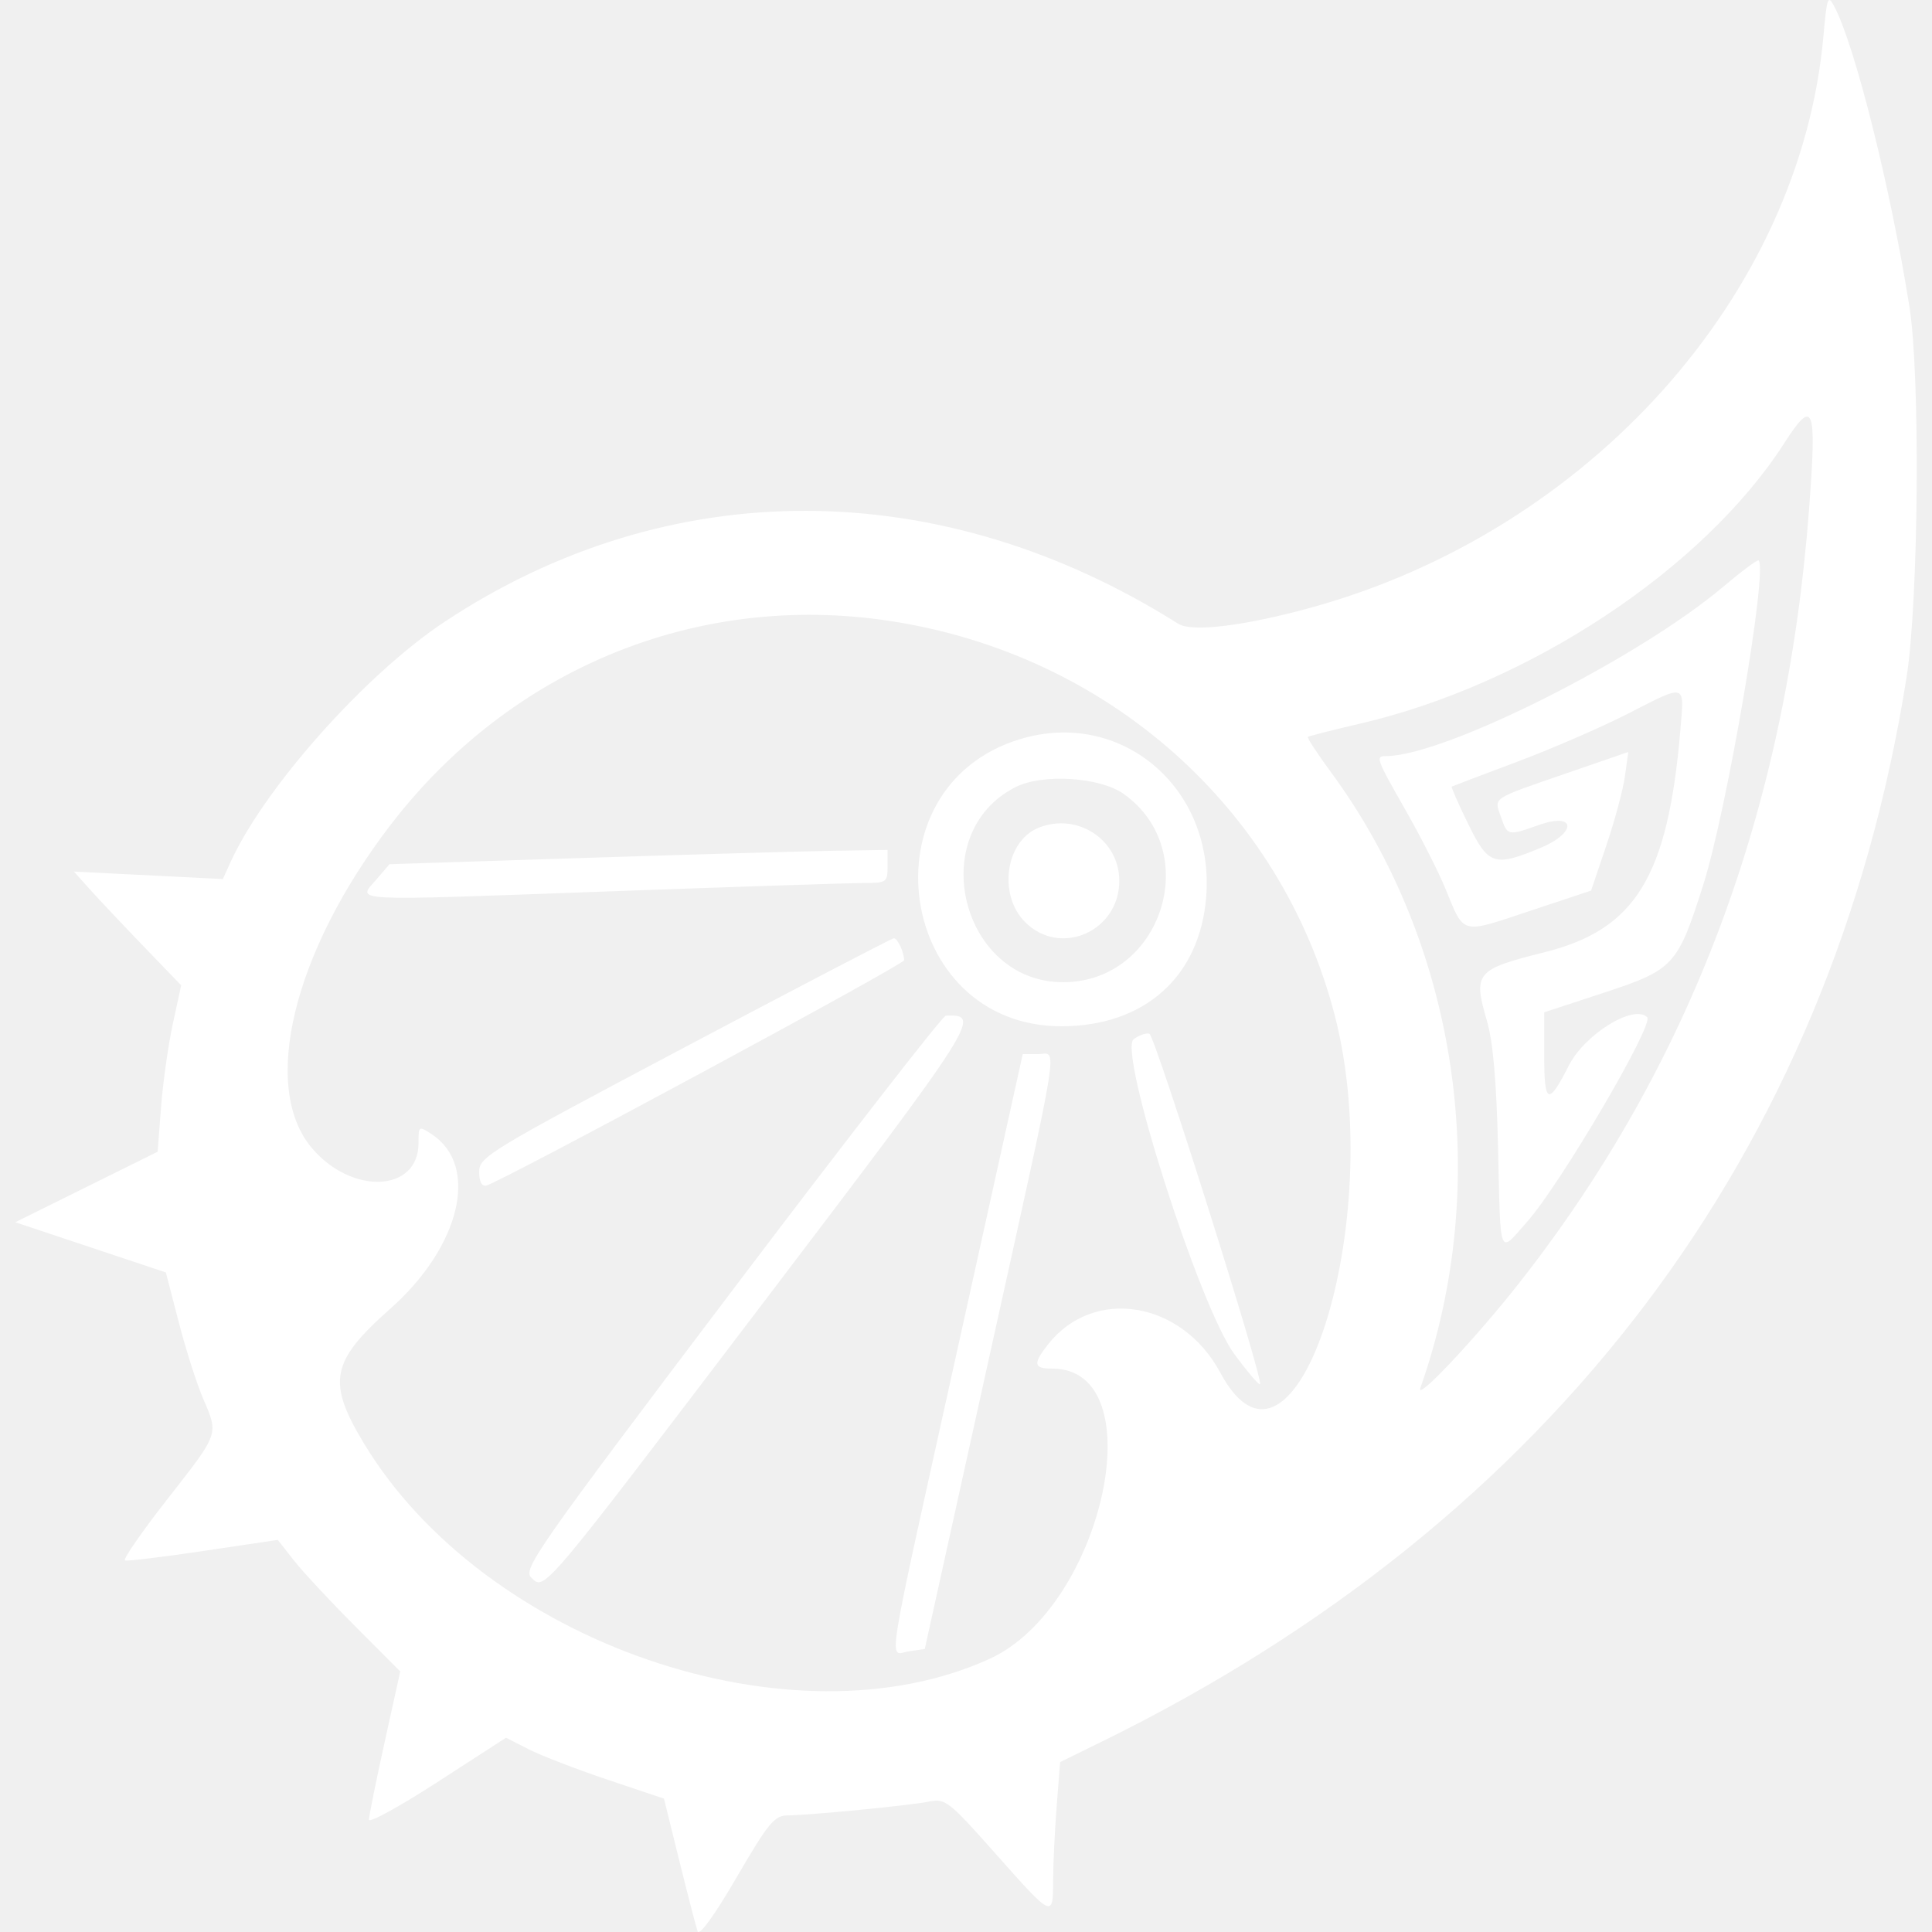
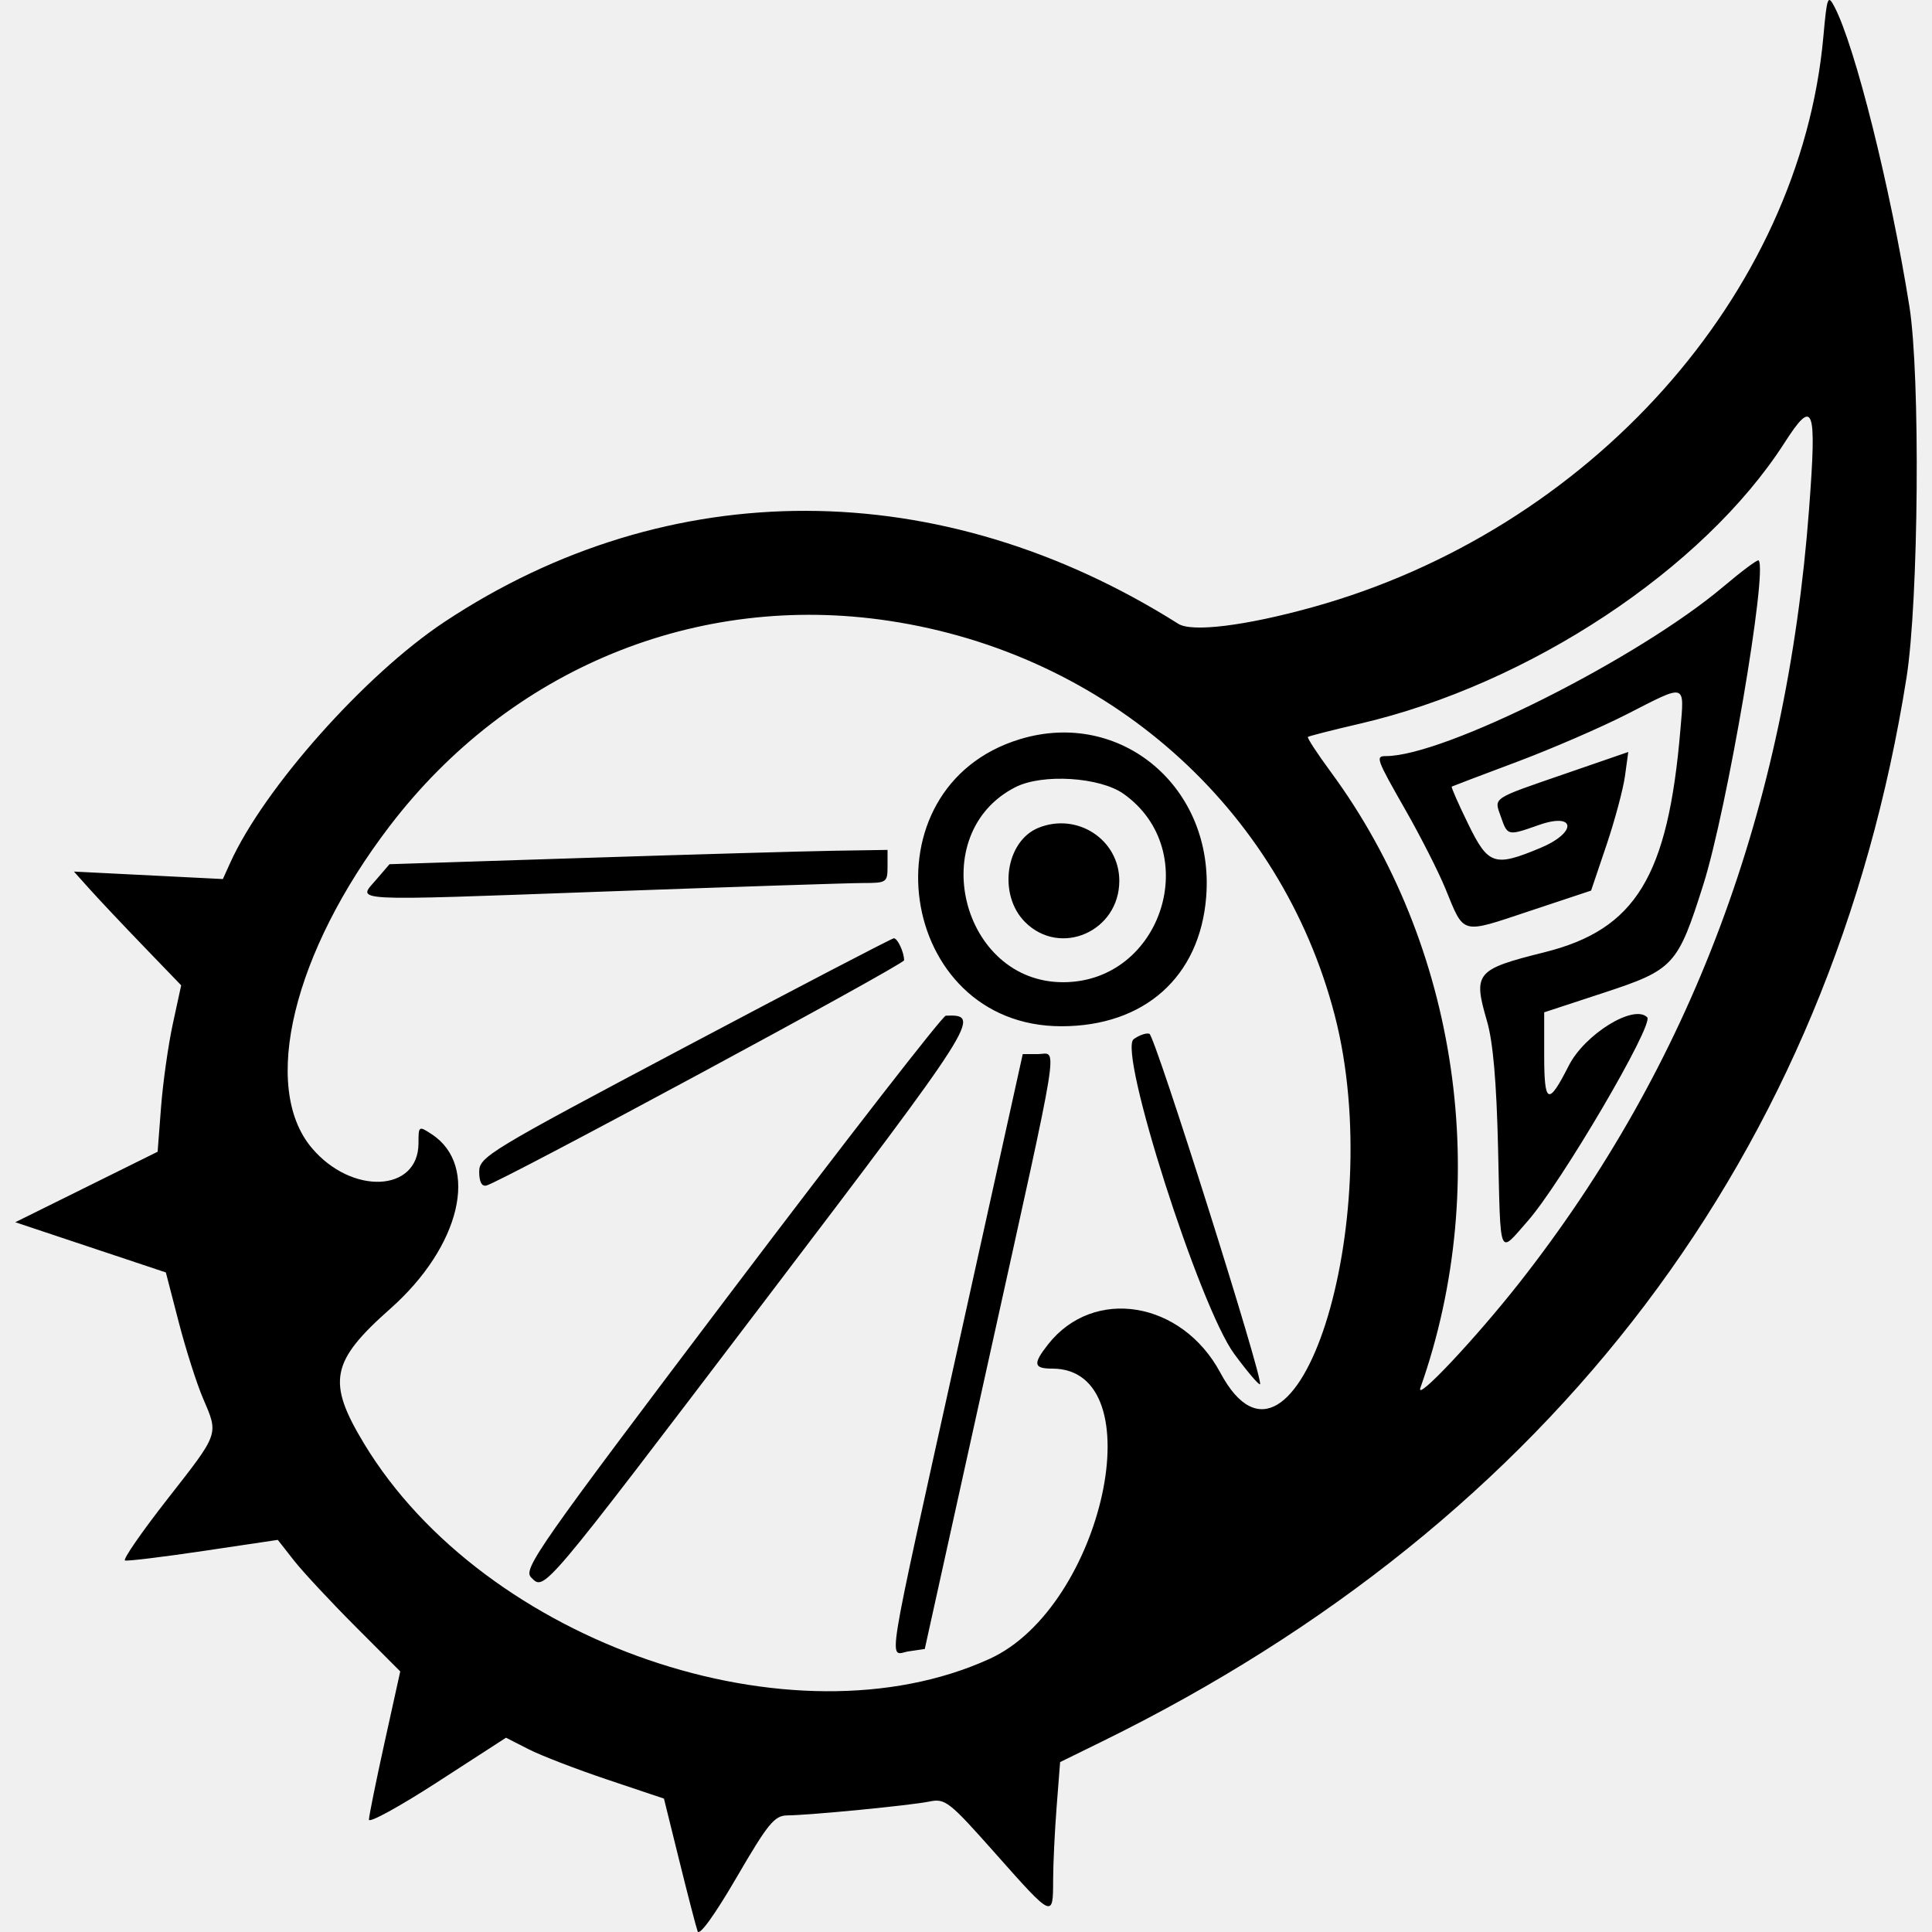
<svg xmlns="http://www.w3.org/2000/svg" version="1.1" width="512" height="512" viewBox="0 0 512 512">
  <g id="icomoon-ignore">
</g>
-   <path fill="#FFF" d="M483.212 9.7c-6.151 68.478-62.012 130.865-135.403 151.224-17.781 4.933-31.921 6.679-35.547 4.39-62.975-39.737-134.989-39.925-194.473-0.505-21.058 13.954-47.9 44.154-56.816 63.922l-1.908 4.226-39.475-1.98 4.315 4.806c2.373 2.642 8.768 9.424 14.211 15.070l9.897 10.266-2.212 10.208c-1.216 5.613-2.62 15.537-3.119 22.051l-0.91 11.845-37.725 18.683 39.907 13.305 3.398 13.118c1.868 7.216 4.76 16.295 6.422 20.175 4.192 9.78 4.44 9.072-9.398 26.762-6.834 8.735-11.895 16.059-11.248 16.276 0.647 0.216 10.021-0.923 20.833-2.532l19.656-2.925 4.281 5.457c2.355 3.002 9.655 10.844 16.225 17.43l11.946 11.974-4.135 18.737c-2.274 10.305-4.146 19.55-4.162 20.541-0.014 0.994 8.153-3.485 18.148-9.952l18.176-11.761 5.992 3.056c3.296 1.682 12.712 5.313 20.928 8.069l14.938 5.011 4.082 16.509c2.244 9.080 4.423 17.476 4.842 18.659 0.464 1.303 4.51-4.289 10.314-14.26 8.349-14.339 10.041-16.411 13.45-16.454 6.274-0.079 32.74-2.661 37.634-3.671 4.229-0.873 5.238-0.079 17.548 13.802 15.197 17.137 15.252 17.163 15.264 7.102 0.005-4.223 0.423-13.007 0.931-19.52l0.923-11.843 11.133-5.463c119.538-58.666 193.255-156.153 213.167-281.899 3.228-20.382 3.692-80.055 0.767-98.413-5.020-31.49-14.394-68.967-19.861-79.402-1.749-3.335-1.98-2.71-2.934 7.912zM479.416 134.995c-6.016 79.596-31.328 147.144-76.832 205.033-11.536 14.673-27.543 31.67-26.171 27.786 19.25-54.453 10.119-117.249-23.738-163.238-3.593-4.881-6.322-9.060-6.065-9.286s6.485-1.81 13.838-3.521c44.753-10.407 90.947-40.95 112.387-74.307 7.826-12.175 8.659-9.957 6.58 17.532zM456.755 155.425c-22.618 19.117-74.029 44.948-89.457 44.948-2.846 0-2.614 0.635 5.252 14.435 3.957 6.94 8.675 16.238 10.487 20.661 5.075 12.396 3.918 12.084 22.24 5.992l16.381-5.446 4.051-11.992c2.229-6.595 4.445-14.859 4.926-18.365l0.875-6.375-16.37 5.646c-20.171 6.957-19.209 6.317-17.38 11.563 1.759 5.047 1.8 5.055 10.050 2.145 9.817-3.464 10.2 1.984 0.425 6.069-12.193 5.095-13.825 4.56-19.122-6.283-2.62-5.361-4.592-9.846-4.387-9.966 0.205-0.122 7.94-3.058 17.19-6.526 9.25-3.466 22.447-9.185 29.327-12.706 15.822-8.097 15.135-8.304 14.075 4.201-3.296 38.906-11.851 52.901-36.024 58.935-18.195 4.541-18.952 5.445-15.235 18.207 1.608 5.522 2.53 16.038 2.94 33.546 0.7 29.938 0.055 28.329 7.815 19.529 8.861-10.045 33.579-52.181 31.709-54.053-3.553-3.551-16.56 4.481-20.8 12.848-5.405 10.664-6.495 10.212-6.495-2.693v-11.469l15.72-5.163c18.639-6.124 19.652-7.219 26.441-28.655 6.286-19.842 17.149-83.543 14.656-85.948-0.284-0.274-4.466 2.839-9.29 6.918zM235.601 164.524c57.801 8.712 103.845 49.476 118.127 104.581 14.143 54.567-10.533 131.613-30.324 94.683-10.197-19.029-33.567-22.877-45.651-7.516-4.082 5.19-3.866 6.425 1.126 6.425 27.199 0 13.553 63.148-16.618 76.911-52.294 23.854-133.816-4.176-165.753-56.993-9.925-16.415-8.887-21.784 6.927-35.793 18.623-16.495 23.706-37.899 10.977-46.239-3.449-2.26-3.508-2.221-3.508 2.373 0 13.036-17.721 13.808-28.302 1.232-13.564-16.119-4.91-51.806 20.68-85.291 31.867-41.698 81.394-62.049 132.317-54.373zM270.294 195.891c-41.786 12.711-32.642 76.075 10.977 76.075 22.024 0 36.699-13.099 38.379-34.258 2.296-28.928-22.543-49.972-49.356-41.816zM297.789 210.396c21.231 15.12 10.173 49.777-15.923 49.902-27.148 0.13-36.907-39.401-12.764-51.695 7.147-3.639 22.395-2.685 28.686 1.793zM275.214 219.373c-8.759 3.535-10.784 17.76-3.56 24.985 9.335 9.335 24.973 2.484 24.973-10.938 0-10.898-11.13-18.196-21.413-14.047zM154.958 227.357l-51.733 1.668-3.547 4.122c-4.989 5.8-8.38 5.624 60.211 3.131 34.363-1.247 65.365-2.27 68.897-2.27 6.16 0 6.422-0.178 6.422-4.387v-4.387l-14.26 0.227c-7.841 0.126-37.537 0.979-65.99 1.896zM181.464 277.534c-51.983 27.54-54.472 29.047-54.472 32.989 0 2.652 0.677 3.959 1.898 3.656 3.995-0.995 110.704-58.541 110.704-59.701 0-2.121-1.737-5.849-2.715-5.826-0.518 0.012-25.454 13.009-55.415 28.881zM193.732 342.431c-51.173 67.667-55.185 73.392-52.982 75.596 3.589 3.589 2.375 5.025 61.563-72.839 57.087-75.103 57.901-76.383 48.334-76.024-0.852 0.033-26.463 33.003-56.915 73.269zM300.435 275.392c-4.214 3.083 17.452 70.918 26.636 83.392 3.475 4.721 6.557 8.342 6.849 8.050 1.022-1.019-27.819-92.378-29.319-92.877-0.831-0.277-2.707 0.368-4.166 1.435zM253.818 357.217c-19.63 88.78-18.408 81.2-12.948 80.399l4.201-0.616 17.011-77.001c19.355-87.608 18.236-80.658 12.976-80.651l-4.021 0.005-17.218 77.866z" />
+   <path d="M483.212 9.7c-6.151 68.478-62.012 130.865-135.403 151.224-17.781 4.933-31.921 6.679-35.547 4.39-62.975-39.737-134.989-39.925-194.473-0.505-21.058 13.954-47.9 44.154-56.816 63.922l-1.908 4.226-39.475-1.98 4.315 4.806c2.373 2.642 8.768 9.424 14.211 15.070l9.897 10.266-2.212 10.208c-1.216 5.613-2.62 15.537-3.119 22.051l-0.91 11.845-37.725 18.683 39.907 13.305 3.398 13.118c1.868 7.216 4.76 16.295 6.422 20.175 4.192 9.78 4.44 9.072-9.398 26.762-6.834 8.735-11.895 16.059-11.248 16.276 0.647 0.216 10.021-0.923 20.833-2.532l19.656-2.925 4.281 5.457c2.355 3.002 9.655 10.844 16.225 17.43l11.946 11.974-4.135 18.737c-2.274 10.305-4.146 19.55-4.162 20.541-0.014 0.994 8.153-3.485 18.148-9.952l18.176-11.761 5.992 3.056c3.296 1.682 12.712 5.313 20.928 8.069l14.938 5.011 4.082 16.509c2.244 9.080 4.423 17.476 4.842 18.659 0.464 1.303 4.51-4.289 10.314-14.26 8.349-14.339 10.041-16.411 13.45-16.454 6.274-0.079 32.74-2.661 37.634-3.671 4.229-0.873 5.238-0.079 17.548 13.802 15.197 17.137 15.252 17.163 15.264 7.102 0.005-4.223 0.423-13.007 0.931-19.52l0.923-11.843 11.133-5.463c119.538-58.666 193.255-156.153 213.167-281.899 3.228-20.382 3.692-80.055 0.767-98.413-5.020-31.49-14.394-68.967-19.861-79.402-1.749-3.335-1.98-2.71-2.934 7.912zM479.416 134.995c-6.016 79.596-31.328 147.144-76.832 205.033-11.536 14.673-27.543 31.67-26.171 27.786 19.25-54.453 10.119-117.249-23.738-163.238-3.593-4.881-6.322-9.060-6.065-9.286s6.485-1.81 13.838-3.521c44.753-10.407 90.947-40.95 112.387-74.307 7.826-12.175 8.659-9.957 6.58 17.532zM456.755 155.425c-22.618 19.117-74.029 44.948-89.457 44.948-2.846 0-2.614 0.635 5.252 14.435 3.957 6.94 8.675 16.238 10.487 20.661 5.075 12.396 3.918 12.084 22.24 5.992l16.381-5.446 4.051-11.992c2.229-6.595 4.445-14.859 4.926-18.365l0.875-6.375-16.37 5.646c-20.171 6.957-19.209 6.317-17.38 11.563 1.759 5.047 1.8 5.055 10.050 2.145 9.817-3.464 10.2 1.984 0.425 6.069-12.193 5.095-13.825 4.56-19.122-6.283-2.62-5.361-4.592-9.846-4.387-9.966 0.205-0.122 7.94-3.058 17.19-6.526 9.25-3.466 22.447-9.185 29.327-12.706 15.822-8.097 15.135-8.304 14.075 4.201-3.296 38.906-11.851 52.901-36.024 58.935-18.195 4.541-18.952 5.445-15.235 18.207 1.608 5.522 2.53 16.038 2.94 33.546 0.7 29.938 0.055 28.329 7.815 19.529 8.861-10.045 33.579-52.181 31.709-54.053-3.553-3.551-16.56 4.481-20.8 12.848-5.405 10.664-6.495 10.212-6.495-2.693v-11.469l15.72-5.163c18.639-6.124 19.652-7.219 26.441-28.655 6.286-19.842 17.149-83.543 14.656-85.948-0.284-0.274-4.466 2.839-9.29 6.918zM235.601 164.524c57.801 8.712 103.845 49.476 118.127 104.581 14.143 54.567-10.533 131.613-30.324 94.683-10.197-19.029-33.567-22.877-45.651-7.516-4.082 5.19-3.866 6.425 1.126 6.425 27.199 0 13.553 63.148-16.618 76.911-52.294 23.854-133.816-4.176-165.753-56.993-9.925-16.415-8.887-21.784 6.927-35.793 18.623-16.495 23.706-37.899 10.977-46.239-3.449-2.26-3.508-2.221-3.508 2.373 0 13.036-17.721 13.808-28.302 1.232-13.564-16.119-4.91-51.806 20.68-85.291 31.867-41.698 81.394-62.049 132.317-54.373zM270.294 195.891c-41.786 12.711-32.642 76.075 10.977 76.075 22.024 0 36.699-13.099 38.379-34.258 2.296-28.928-22.543-49.972-49.356-41.816zM297.789 210.396c21.231 15.12 10.173 49.777-15.923 49.902-27.148 0.13-36.907-39.401-12.764-51.695 7.147-3.639 22.395-2.685 28.686 1.793zM275.214 219.373c-8.759 3.535-10.784 17.76-3.56 24.985 9.335 9.335 24.973 2.484 24.973-10.938 0-10.898-11.13-18.196-21.413-14.047zM154.958 227.357l-51.733 1.668-3.547 4.122c-4.989 5.8-8.38 5.624 60.211 3.131 34.363-1.247 65.365-2.27 68.897-2.27 6.16 0 6.422-0.178 6.422-4.387v-4.387l-14.26 0.227c-7.841 0.126-37.537 0.979-65.99 1.896zM181.464 277.534c-51.983 27.54-54.472 29.047-54.472 32.989 0 2.652 0.677 3.959 1.898 3.656 3.995-0.995 110.704-58.541 110.704-59.701 0-2.121-1.737-5.849-2.715-5.826-0.518 0.012-25.454 13.009-55.415 28.881zM193.732 342.431c-51.173 67.667-55.185 73.392-52.982 75.596 3.589 3.589 2.375 5.025 61.563-72.839 57.087-75.103 57.901-76.383 48.334-76.024-0.852 0.033-26.463 33.003-56.915 73.269zM300.435 275.392c-4.214 3.083 17.452 70.918 26.636 83.392 3.475 4.721 6.557 8.342 6.849 8.050 1.022-1.019-27.819-92.378-29.319-92.877-0.831-0.277-2.707 0.368-4.166 1.435zM253.818 357.217c-19.63 88.78-18.408 81.2-12.948 80.399l4.201-0.616 17.011-77.001c19.355-87.608 18.236-80.658 12.976-80.651l-4.021 0.005-17.218 77.866z" />
</svg>
